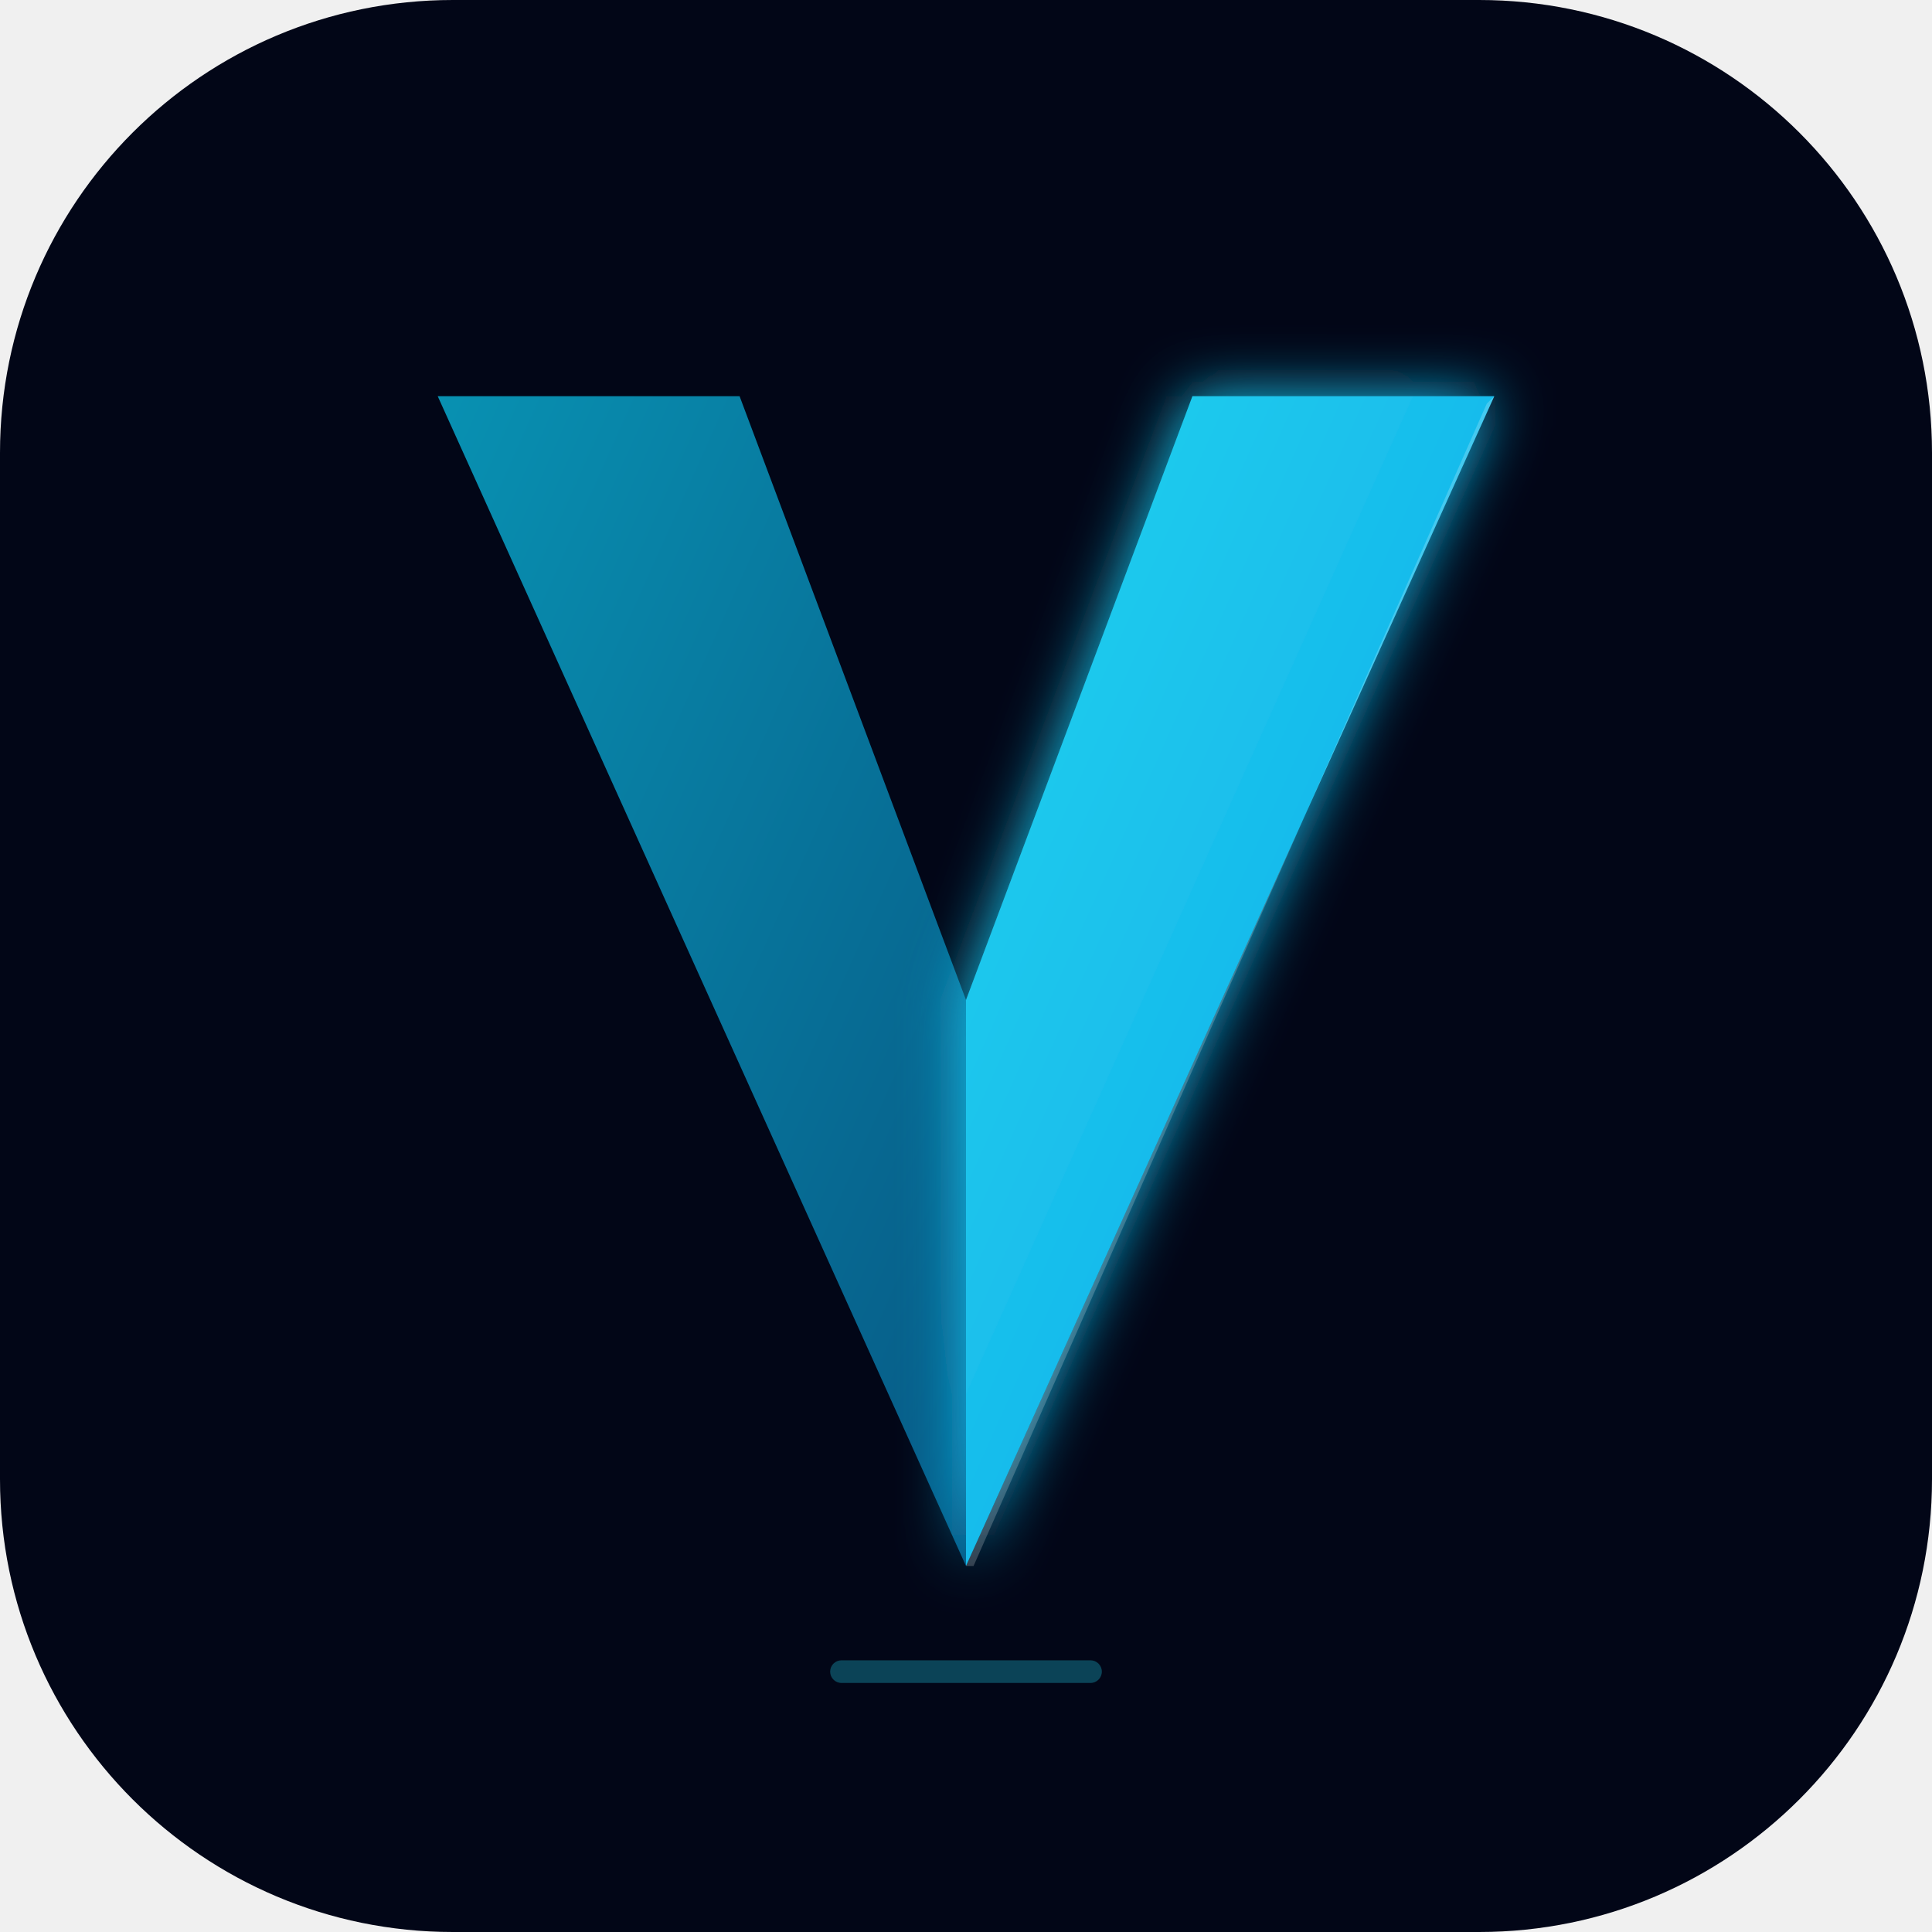
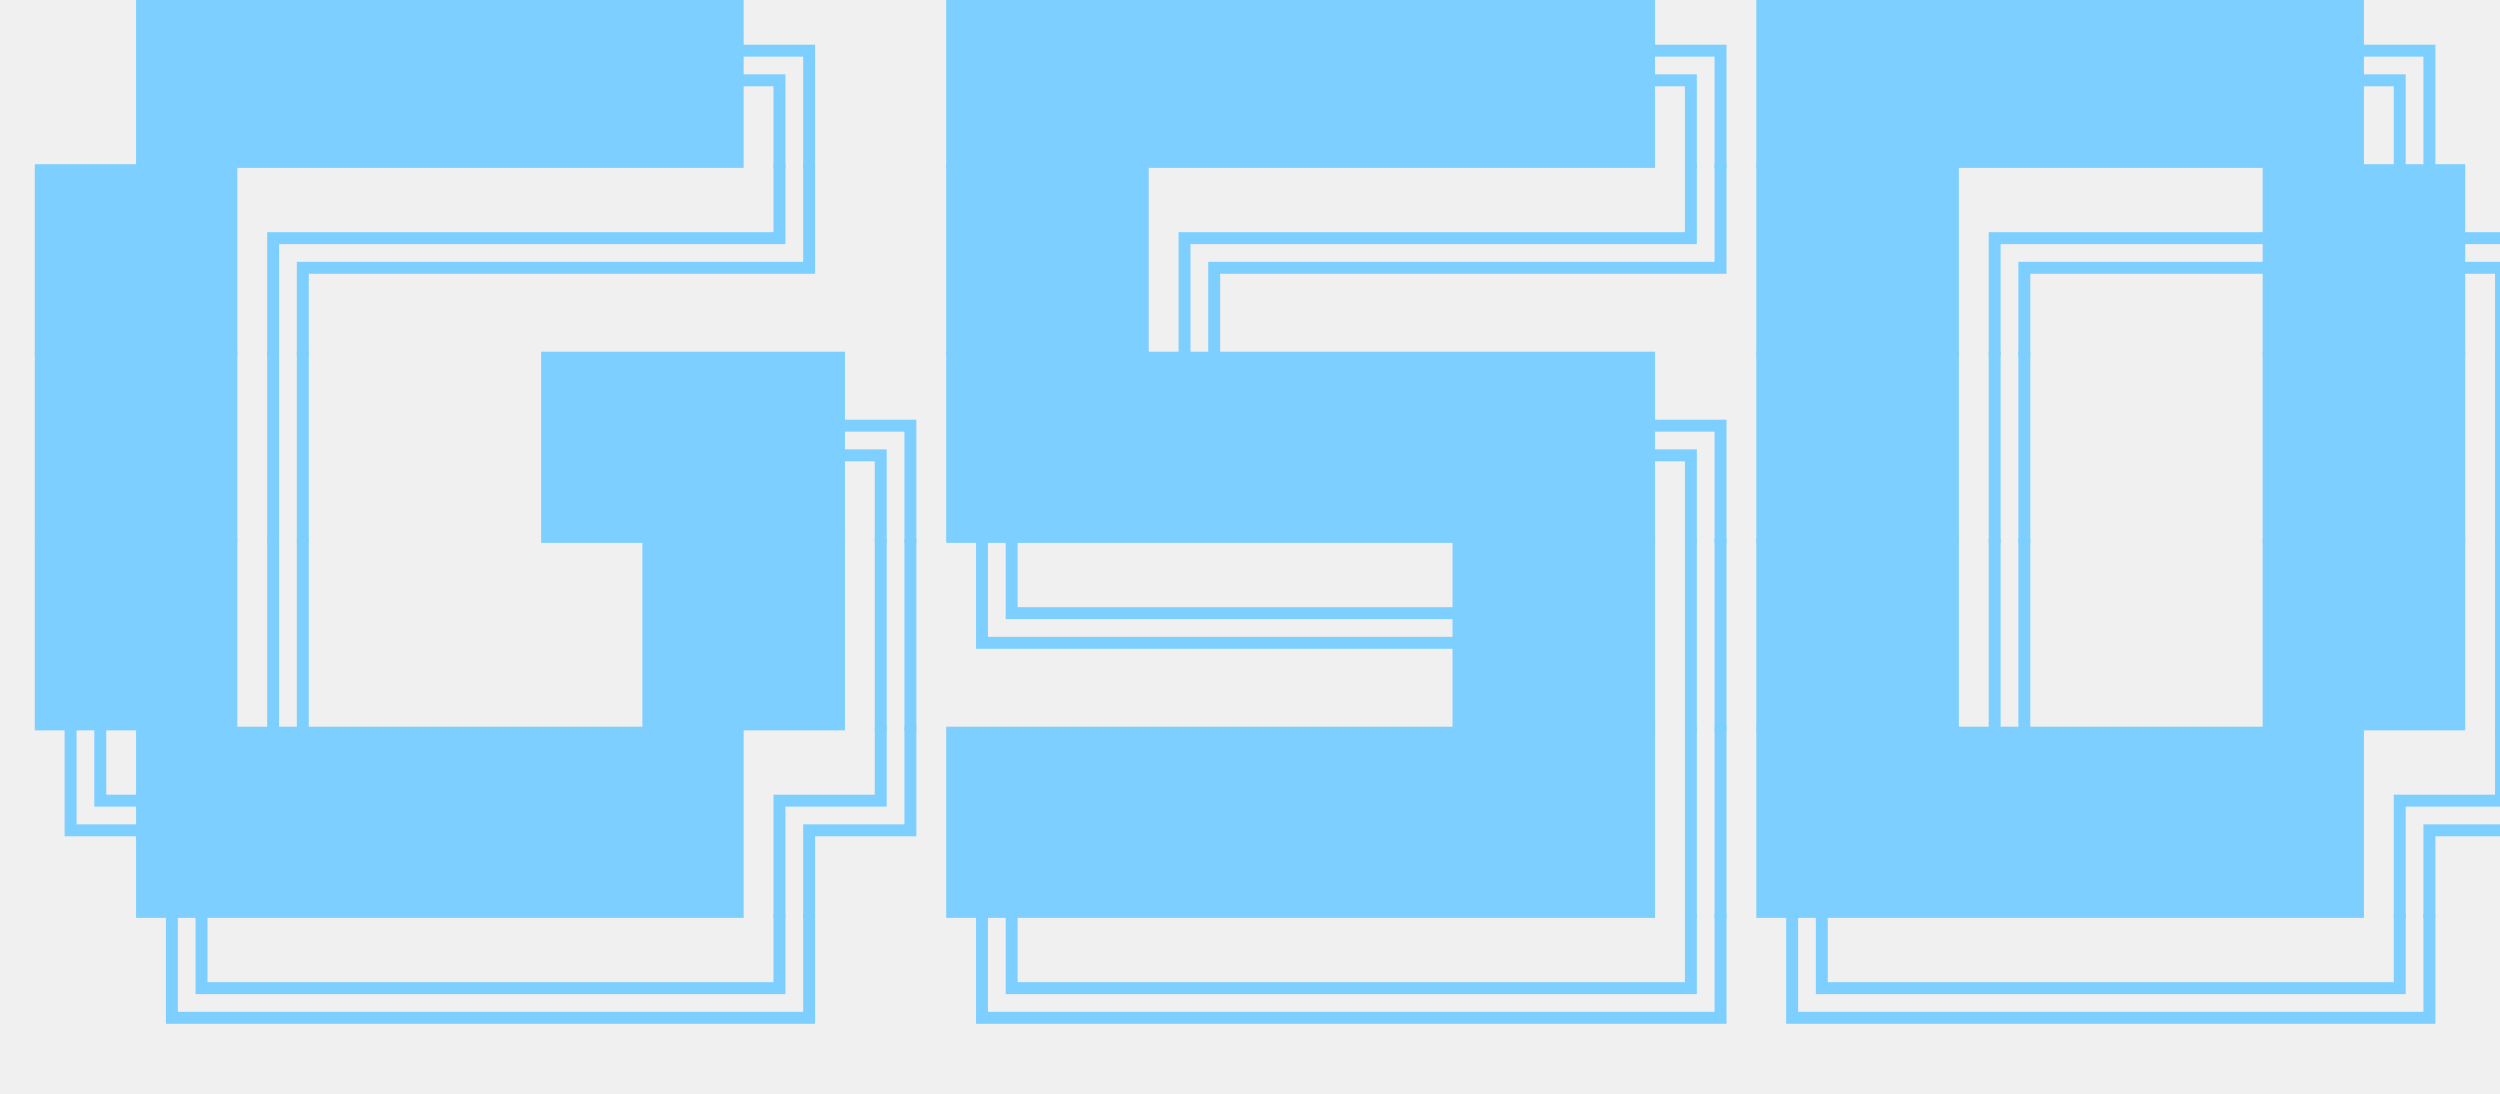
- <svg xmlns="http://www.w3.org/2000/svg" viewBox="0 0 512 512" width="512" height="512">
+ <svg xmlns="http://www.w3.org/2000/svg" viewBox="200 700 1600 700" width="1600" height="700">
  <defs>
-     <linearGradient id="shard-light" x1="0%" y1="0%" x2="100%" y2="100%">
-       <stop offset="0%" stop-color="#22d3ee" />
-       <stop offset="100%" stop-color="#0ea5e9" />
-     </linearGradient>
-     <linearGradient id="shard-shadow" x1="0%" y1="0%" x2="100%" y2="100%">
-       <stop offset="0%" stop-color="#0891b2" />
-       <stop offset="100%" stop-color="#075985" />
-     </linearGradient>
-     <filter id="v-glow" x="-20%" y="-20%" width="140%" height="140%">
-       <feGaussianBlur stdDeviation="8" result="blur" />
-       <feComposite in="SourceGraphic" in2="blur" operator="over" />
-     </filter>
+     <style>
+       .logo { font-family: 'SF Mono', 'Fira Code', 'JetBrains Mono', 'Courier New', monospace; fill: #7dcfff; }
+     </style>
  </defs>
-   <rect width="512" height="512" rx="120" ry="120" fill="#020617" />
-   <g transform="translate(256, 265)">
-     <path d="M 0 150 L -140 -160 L -60 -160 L 0 0 Z" fill="url(#shard-shadow)" />
-     <path d="M 0 150 L 140 -160 L 60 -160 L 0 0 Z" fill="url(#shard-light)" filter="url(#v-glow)" />
-     <path d="M 0 150 L 140 -160 L 138 -158 L 2 150 Z" fill="#ffffff" fill-opacity="0.2" />
+   <g transform="translate(1000, 1000)">
+     <text class="logo" font-size="108" text-anchor="middle" y="-225" xml:space="preserve">  ██████╗ ███████╗██████╗ </text>
+     <text class="logo" font-size="108" text-anchor="middle" y="-105" xml:space="preserve"> ██╔════╝ ██╔════╝██╔══██╗</text>
+     <text class="logo" font-size="108" text-anchor="middle" y="15" xml:space="preserve"> ██║  ███╗███████╗██║  ██║</text>
+     <text class="logo" font-size="108" text-anchor="middle" y="135" xml:space="preserve"> ██║   ██║╚════██║██║  ██║</text>
+     <text class="logo" font-size="108" text-anchor="middle" y="255" xml:space="preserve"> ╚██████╔╝███████║██████╔╝</text>
+     <text class="logo" font-size="108" text-anchor="middle" y="375" xml:space="preserve">  ╚═════╝ ╚══════╝╚═════╝ </text>
  </g>
-   <rect x="220" y="440" width="72" height="6" rx="3" fill="#22d3ee" fill-opacity="0.3" />
</svg>
